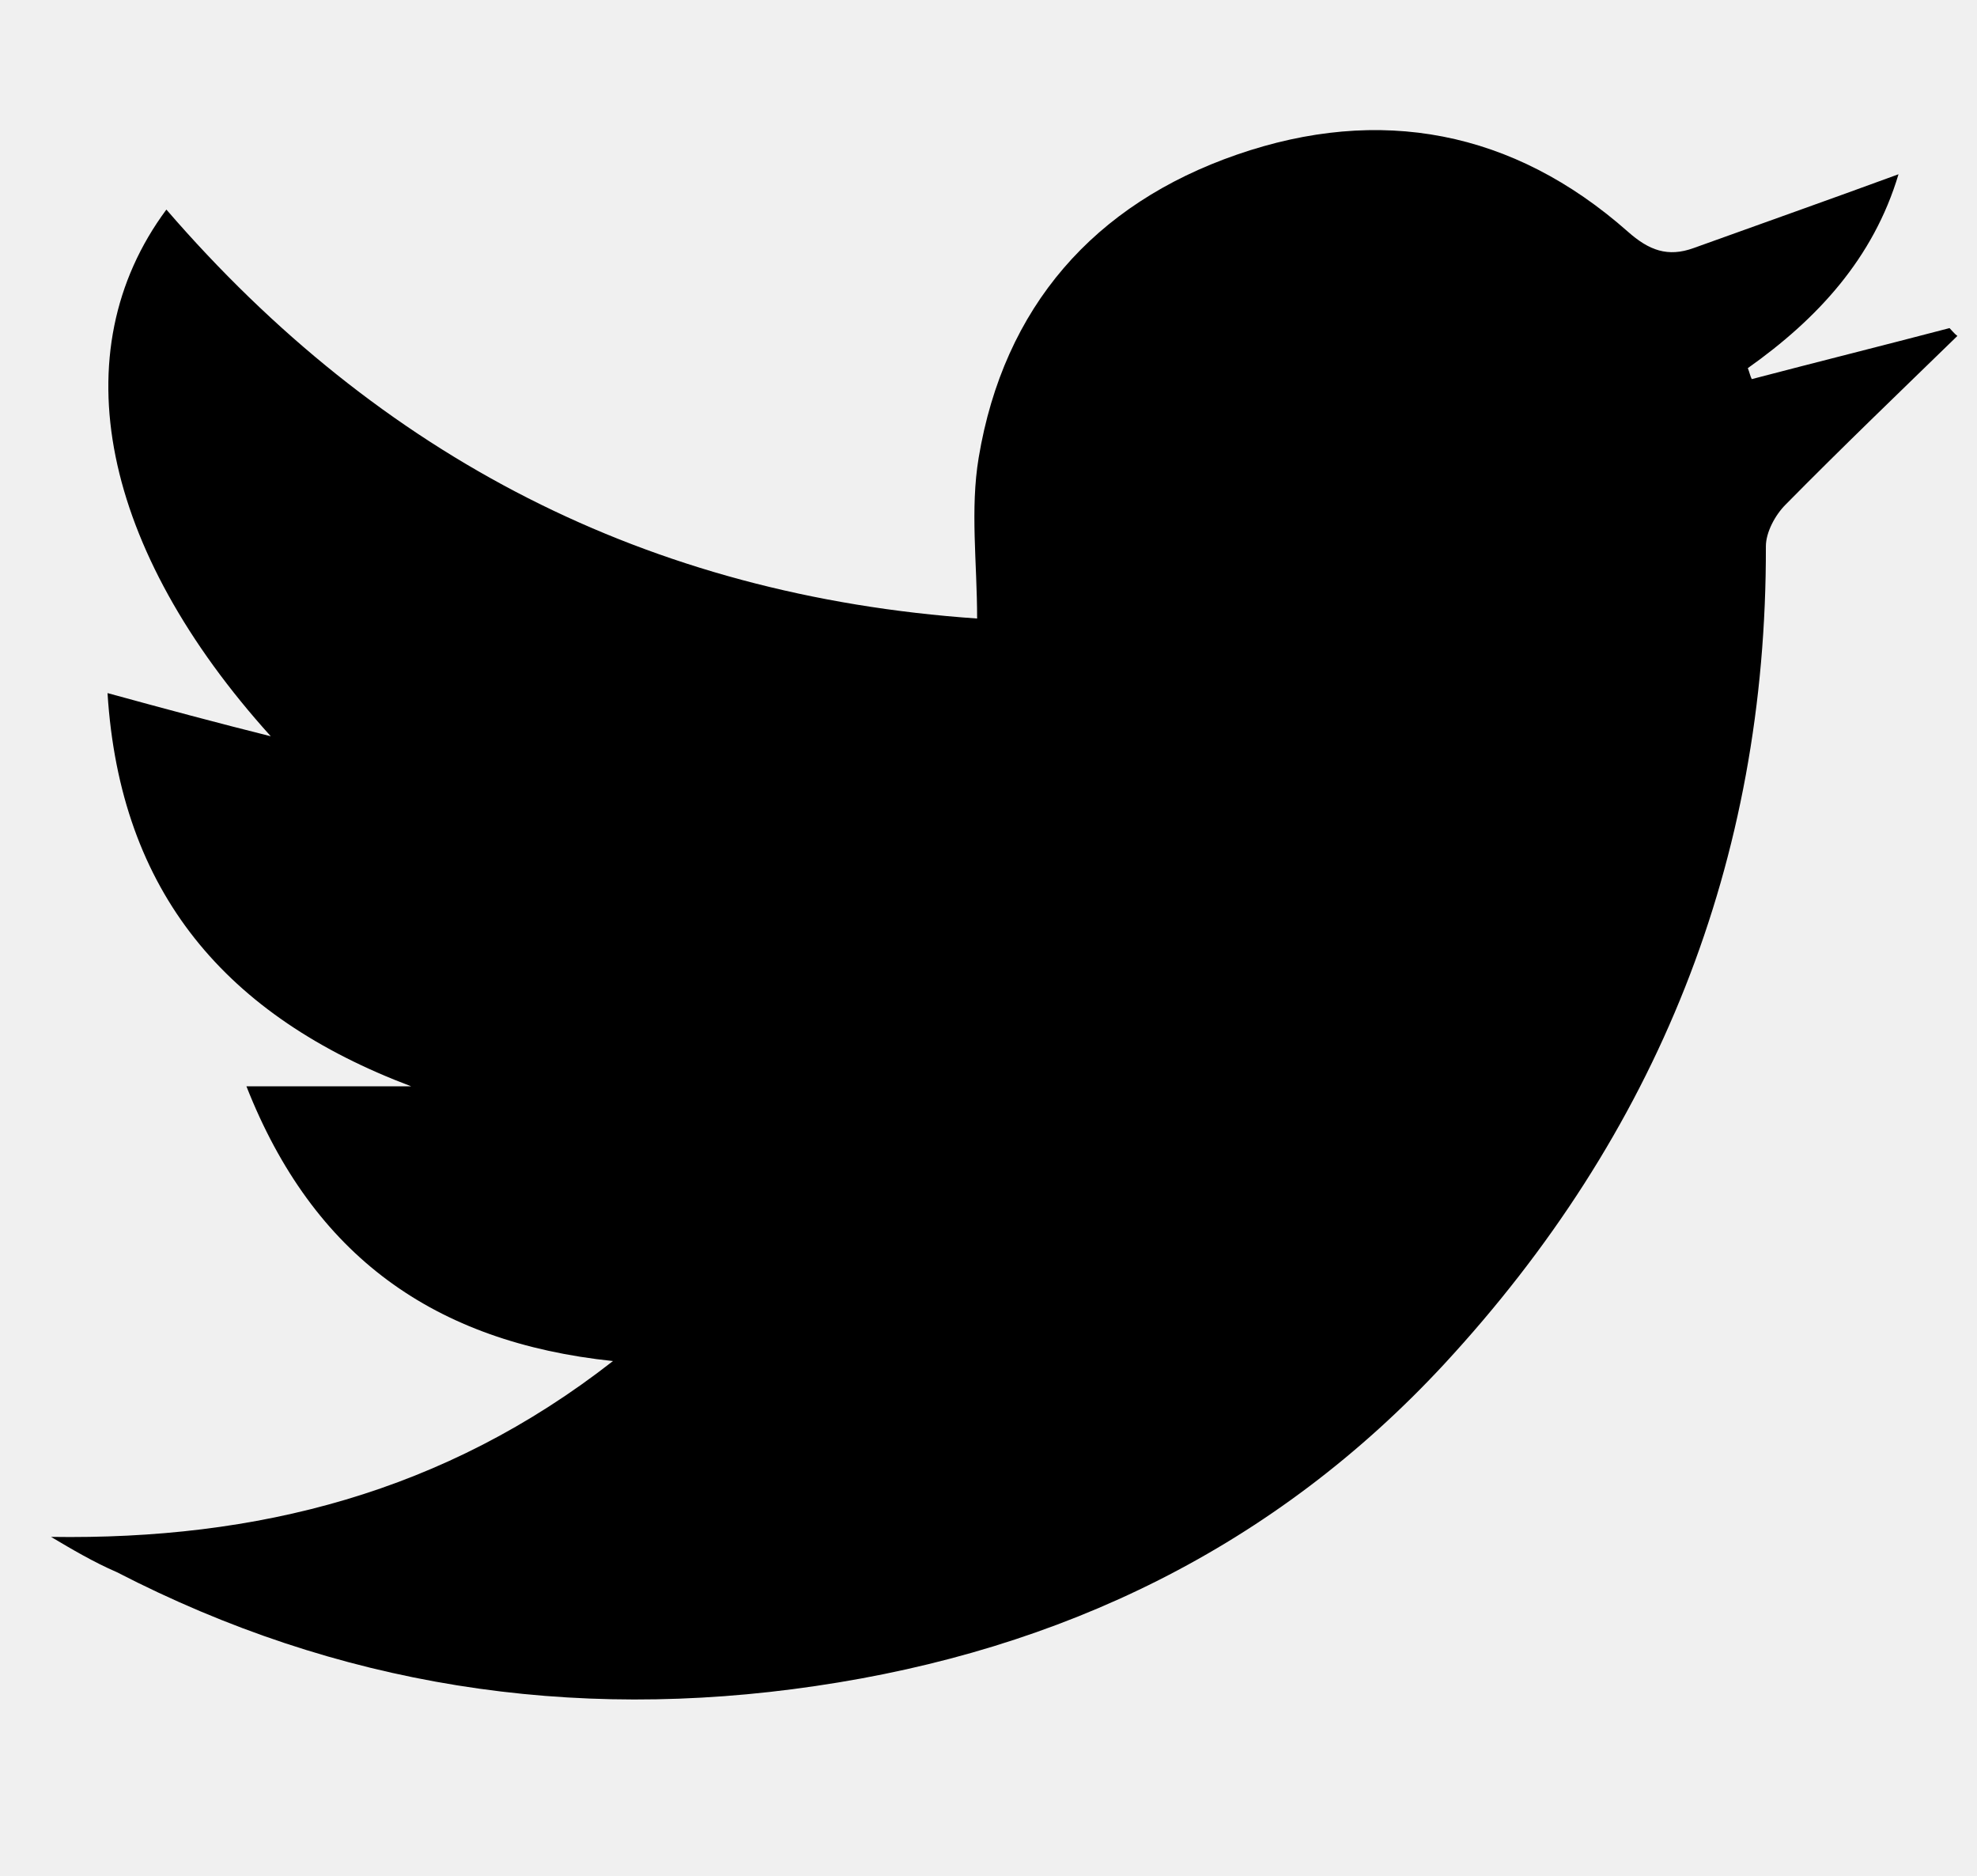
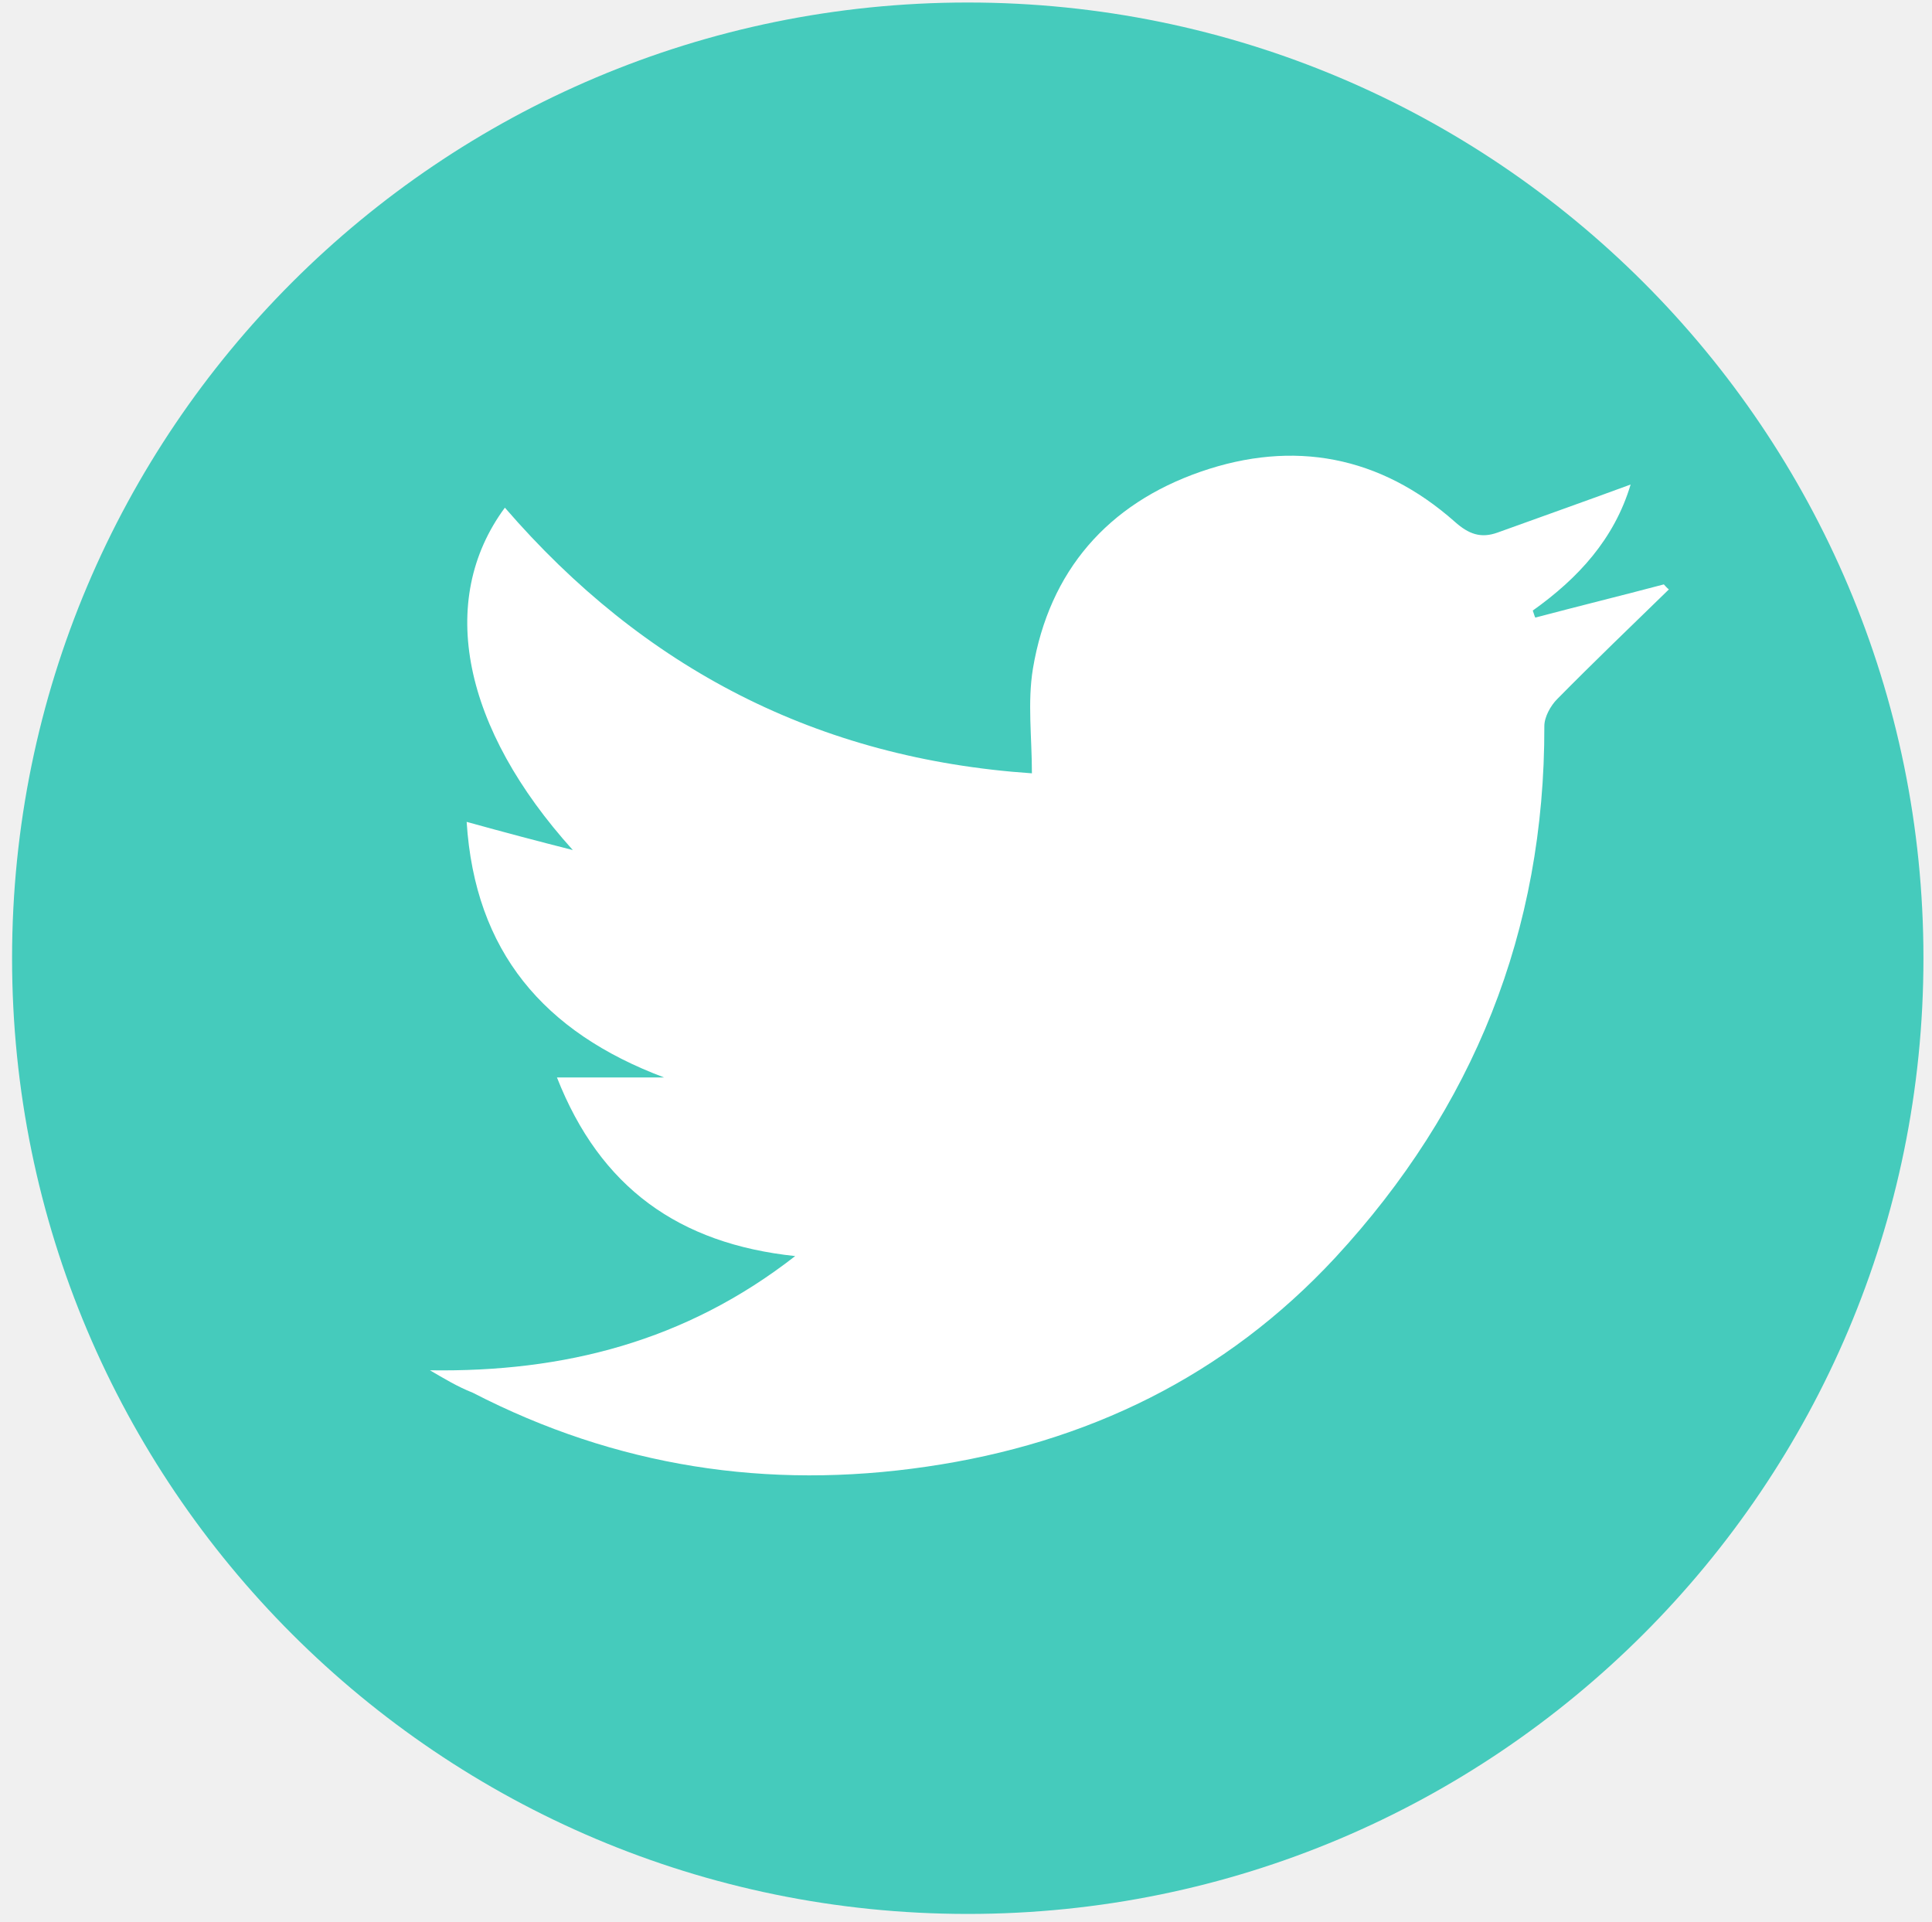
- <svg xmlns="http://www.w3.org/2000/svg" version="1.1" id="Layer_1" x="0px" y="0px" viewBox="0 0 251.9 239" enable-background="new 0 0 251.9 239" xml:space="preserve">
+ <svg xmlns="http://www.w3.org/2000/svg" version="1.1" id="Layer_1" x="0px" y="0px" viewBox="127.3 0 768 764" enable-background="new 127.3 0 768 764" xml:space="preserve">
+   <circle fill="#45CBBC" cx="512" cy="380.9" r="379.9" />
  <g id="jLe0rI.tif">
    <g>
-       <path d="M6.5,195.8c26.2,0.4,50.1-5.6,71.6-22.4c-22.8-2.4-38.2-13.4-46.7-35c7.5,0,14.2,0,21,0c-23.6-8.9-37.1-24.7-38.7-50.1       c7.3,2,14,3.8,20.8,5.5C13,70,7.7,44.9,21.2,26.7c27.2,31.5,61.3,49.2,103.3,52.1c0-7.1-0.9-13.9,0.2-20.5       c3.2-19.2,14.7-32.3,32.9-38.6c18.2-6.3,35.2-3.1,49.8,9.8c2.7,2.4,5.1,3.3,8.4,2.1c8.6-3.1,17.1-6.1,26.1-9.4       c-3.2,10.7-10.3,18.4-19.2,24.7c0.2,0.5,0.3,1,0.5,1.4c8.4-2.2,16.8-4.3,25.2-6.5c0.3,0.3,0.6,0.7,1,1       c-7.3,7.1-14.7,14.2-21.9,21.5c-1.3,1.3-2.5,3.5-2.5,5.3c0.1,40.2-13.9,74.9-41,104.2c-21.6,23.3-48.7,36.4-80.1,41       c-31.2,4.6-60.9,0-89-14.5C11.9,199,9.2,197.4,6.5,195.8z" />
+       <path fill="#FFFFFF" d="M298.2,544.7c53.1,0.8,101.6-11.4,145.2-45.4c-46.2-4.9-77.5-27.2-94.7-71c15.2,0,28.8,0,42.6,0    c-47.9-18-75.2-50.1-78.5-101.6c14.8,4.1,28.4,7.7,42.2,11.2c-43.6-48.3-54.3-99.1-27-136.1c55.2,63.9,124.3,99.8,209.5,105.6    c0-14.4-1.8-28.2,0.4-41.6c6.5-38.9,29.8-65.5,66.7-78.3s71.4-6.3,101,19.9c5.5,4.9,10.3,6.7,17,4.3c17.4-6.3,34.7-12.4,52.9-19.1    c-6.5,21.7-20.9,37.3-38.9,50.1c0.4,1,0.6,2,1,2.8c17-4.5,34.1-8.7,51.1-13.2c0.6,0.6,1.2,1.4,2,2c-14.8,14.4-29.8,28.8-44.4,43.6    c-2.6,2.6-5.1,7.1-5.1,10.7c0.2,81.5-28.2,151.9-83.1,211.3c-43.8,47.2-98.7,73.8-162.4,83.1c-63.3,9.3-123.5,0-180.5-29.4    C309.1,551.2,303.7,547.9,298.2,544.7z" />
    </g>
  </g>
</svg>
